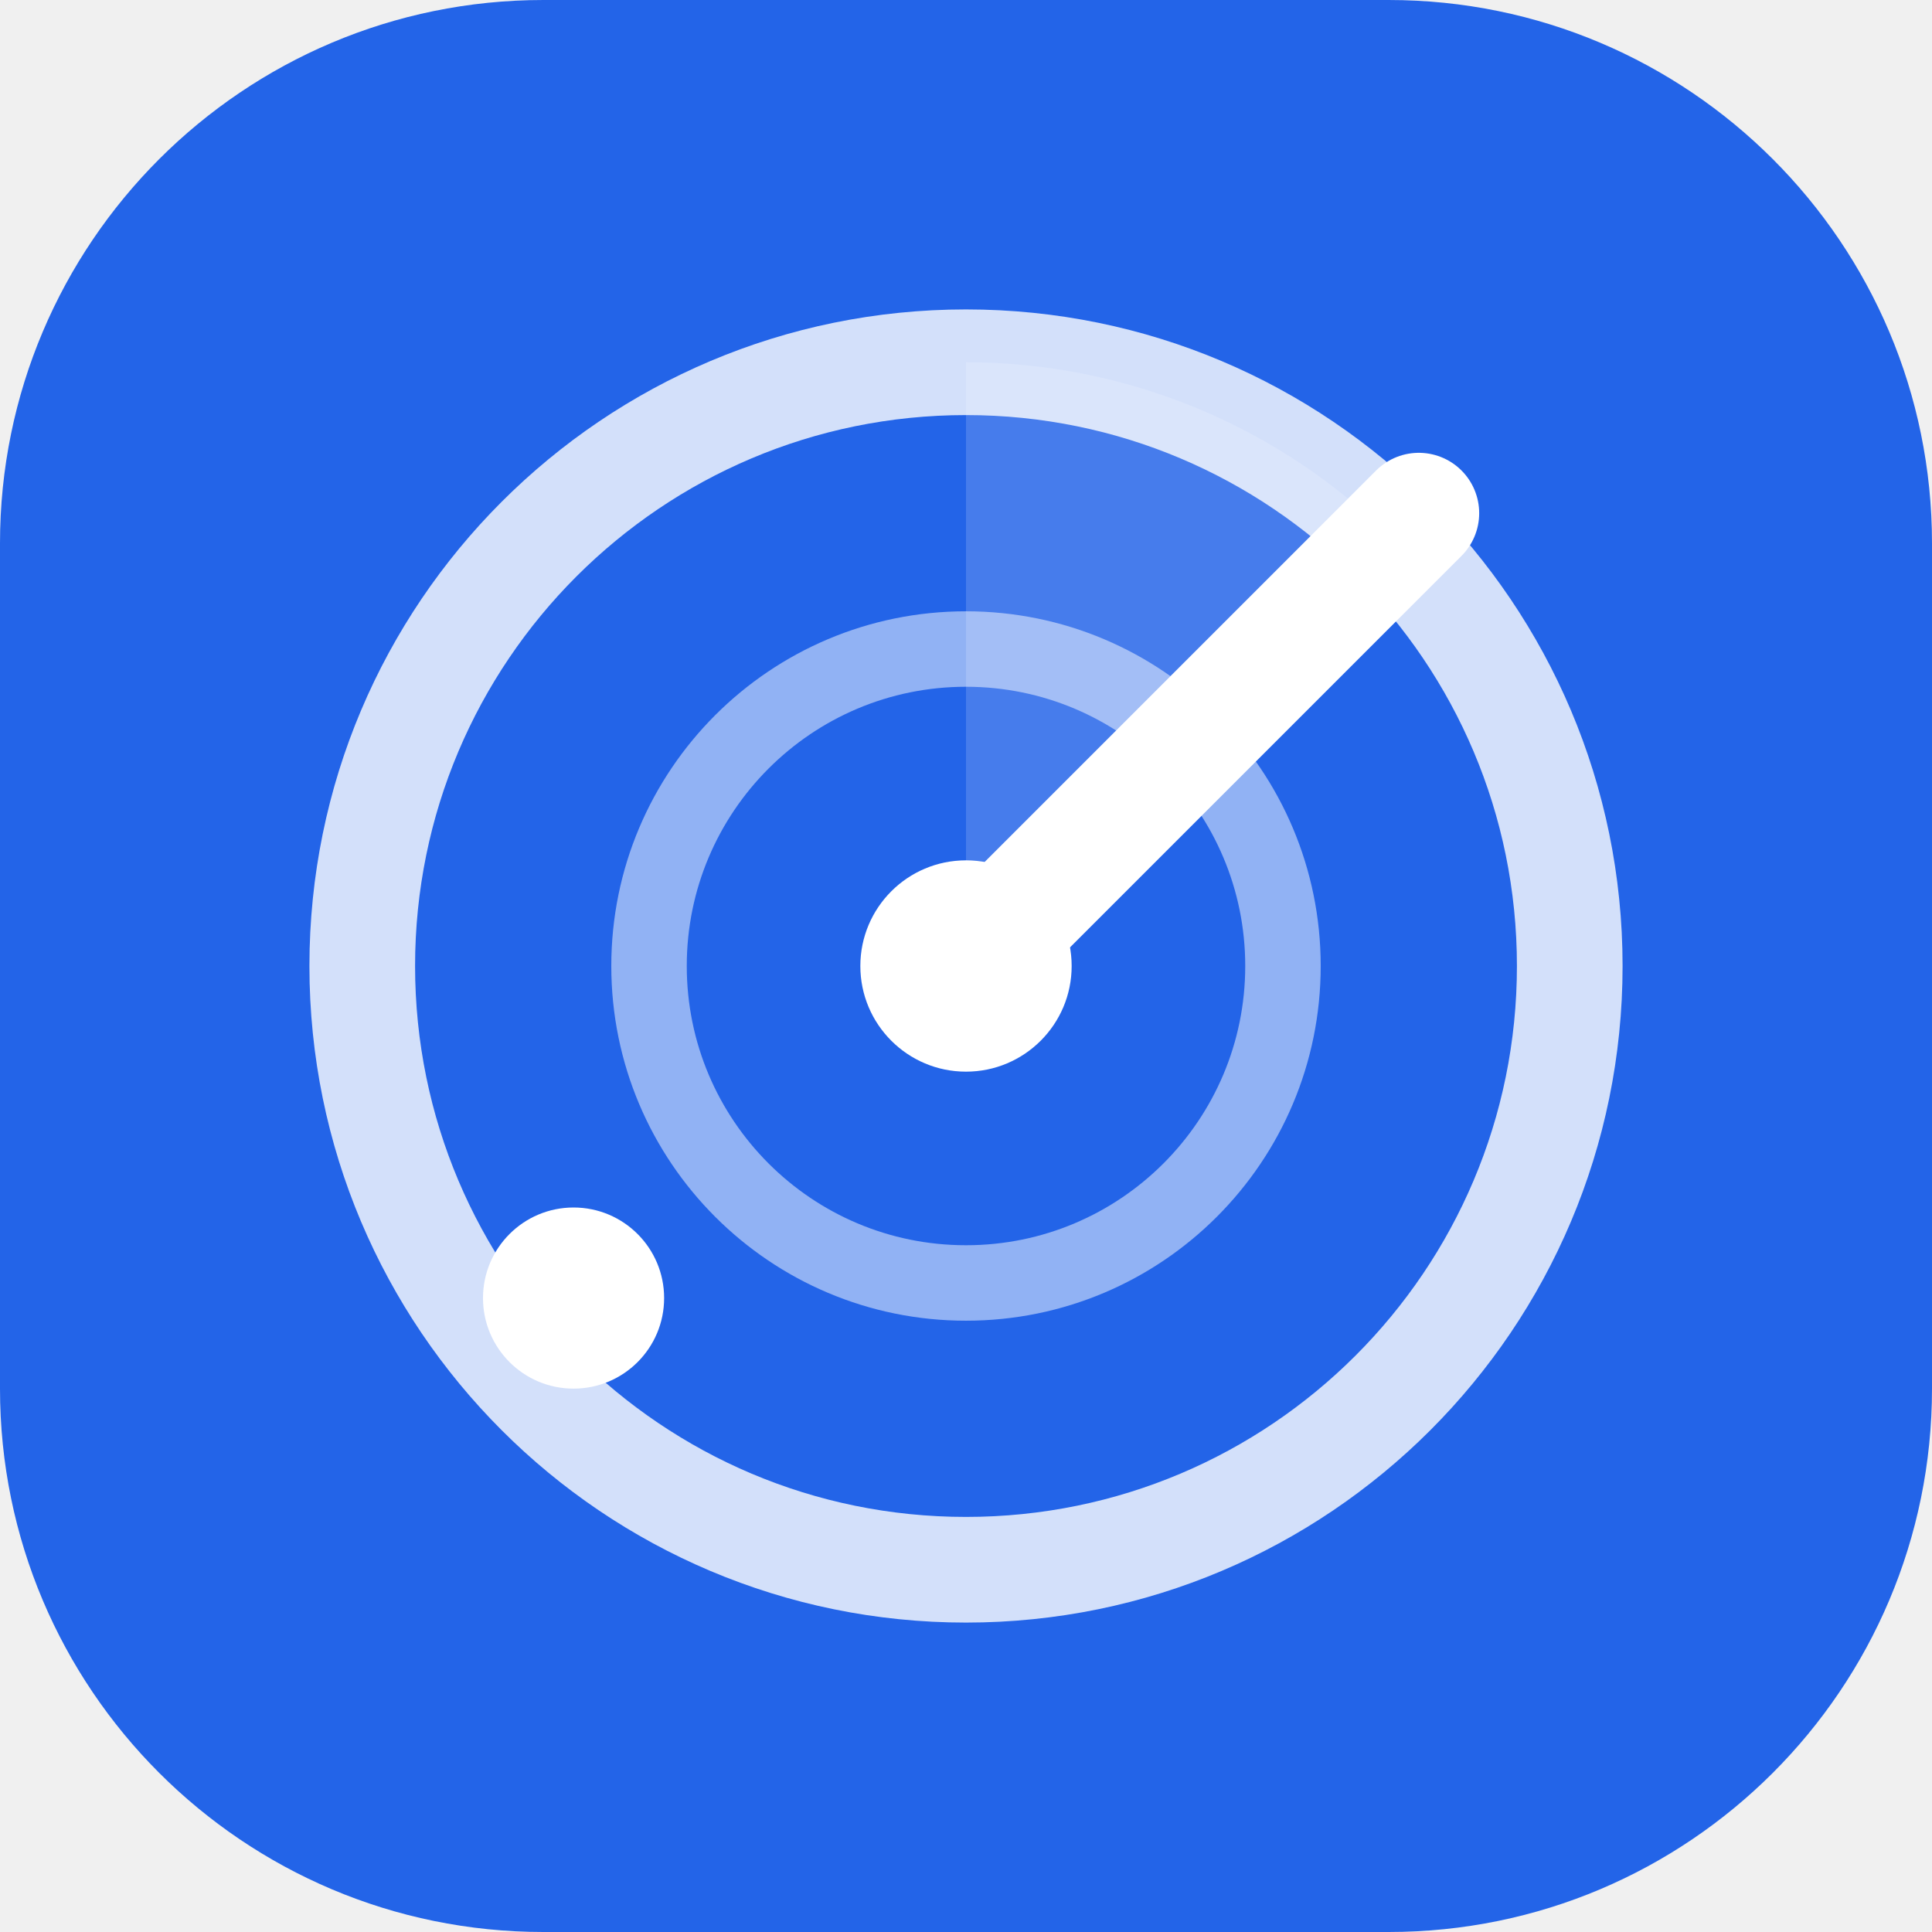
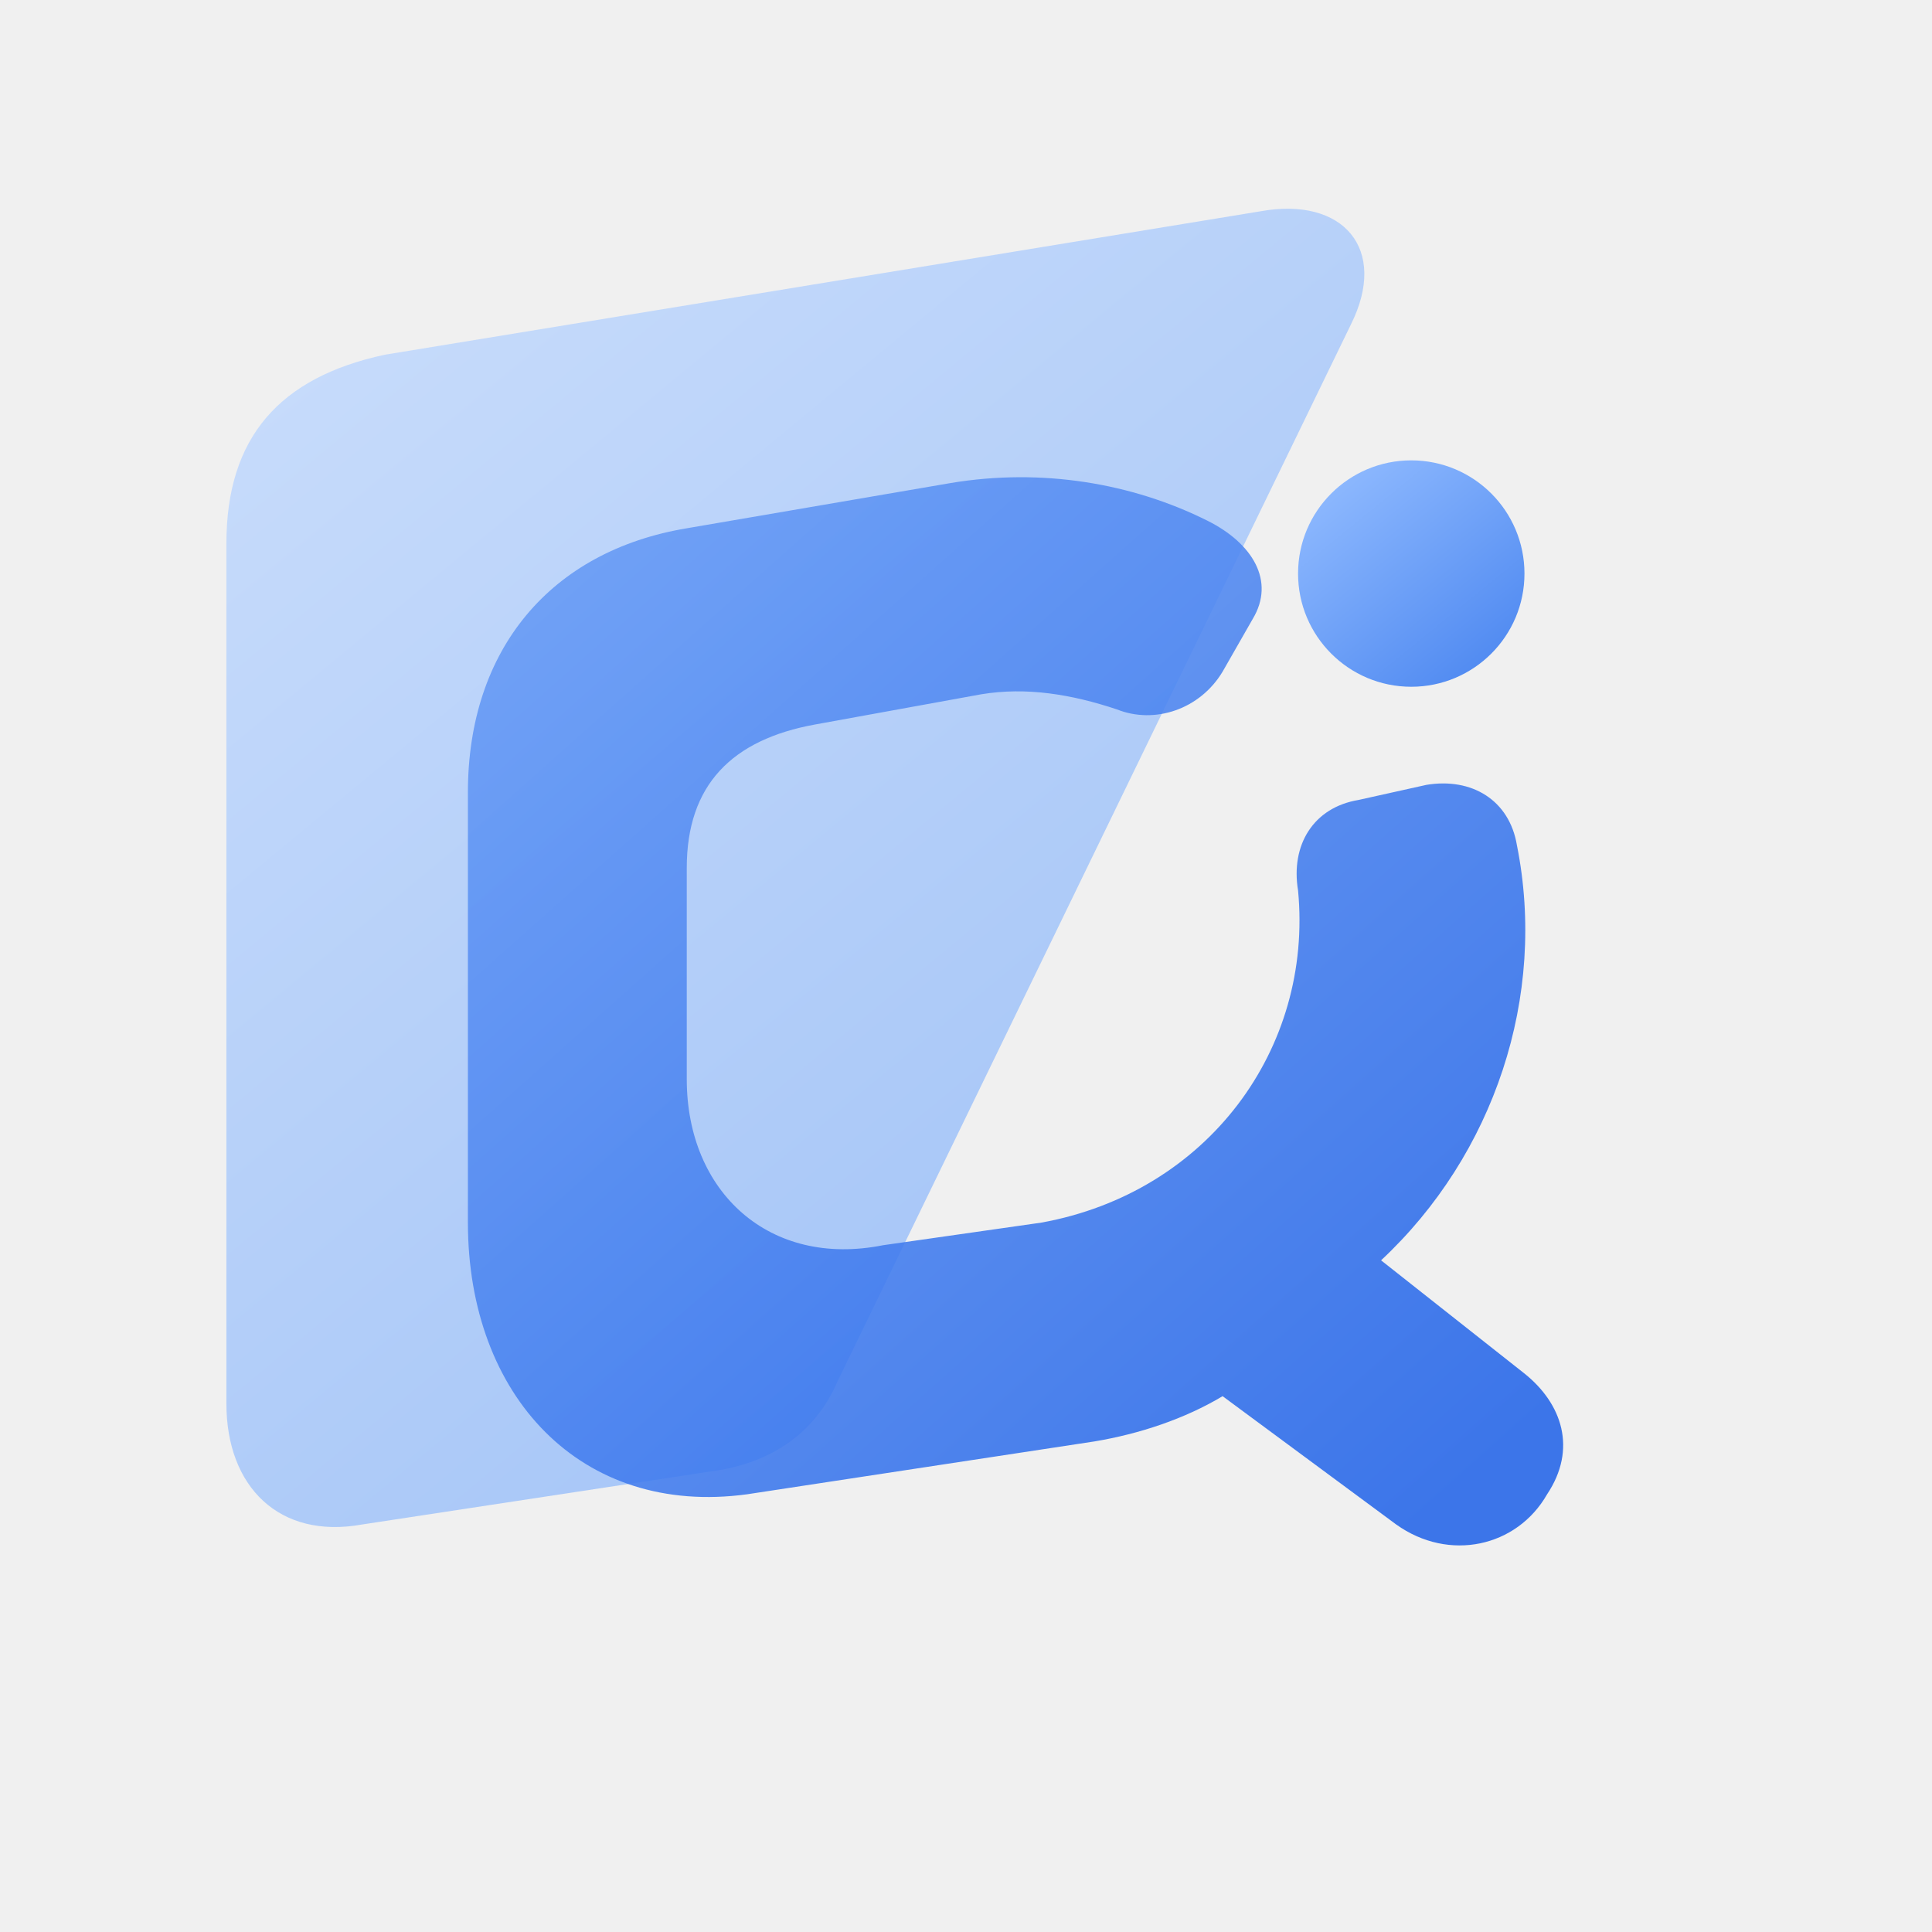
- <svg xmlns="http://www.w3.org/2000/svg" viewBox="0 0 64 64">
-   <rect width="64" height="64" rx="18" fill="#2364e8" />
-   <path d="M32 32V12a20 20 0 0 1 14.14 5.86Z" fill="#fff" opacity=".16" />
-   <circle cx="32" cy="32" r="20" fill="none" stroke="#fff" stroke-width="3.5" opacity=".8" />
-   <circle cx="32" cy="32" r="10.5" fill="none" stroke="#fff" stroke-width="2.5" opacity=".5" />
-   <path d="M32 32 47 17" fill="none" stroke="#fff" stroke-width="4" stroke-linecap="round" />
-   <circle cx="32" cy="32" r="3.5" fill="#fff" />
-   <circle cx="19" cy="43" r="3" fill="#fff" />
+ <svg xmlns="http://www.w3.org/2000/svg" width="256" height="256" viewBox="0 0 256 256" fill="none" role="img" aria-labelledby="title desc">
+   <defs>
+     <linearGradient id="sheet" x1="40" y1="49" x2="155" y2="188" gradientUnits="userSpaceOnUse">
+       <stop stop-color="#B8D4FF" />
+       <stop offset="1" stop-color="#86B3FA" />
+     </linearGradient>
+     <linearGradient id="body" x1="77" y1="72" x2="191" y2="200" gradientUnits="userSpaceOnUse">
+       <stop stop-color="#6599F5" />
+       <stop offset="1" stop-color="#2364E8" />
+     </linearGradient>
+     <linearGradient id="signal" x1="176" y1="61" x2="198" y2="88" gradientUnits="userSpaceOnUse">
+       <stop stop-color="#92BCFF" />
+       <stop offset="1" stop-color="#508AF1" />
+     </linearGradient>
+   </defs>
+   <path d="M51 47 167 28C178 26 184 33 179 43L111 183C108 190 102 194 94 195L48 202C37 204 30 197 30 186V72C30 58 37 50 51 47Z" fill="url(#sheet)" fill-opacity=".74" />
+   <path d="M160 69C150 64 138 62 126 64L91 70C73 73 62 86 62 105V162C62 185 77 201 99 198L145 191C151 190 157 188 162 185L185 202C192 207 201 205 205 198C209 192 207 186 202 182L183 167C198 153 205 132 201 112C200 106 195 103 189 104L180 106C174 107 171 112 172 118C174 139 160 158 138 162L117 165C102 168 91 158 91 143V115C91 104 97 98 108 96L130 92C136 91 142 92 148 94C153 96 159 94 162 89L166 82C169 77 166 72 160 69Z" fill="url(#body)" fill-opacity=".88" />
+   <circle cx="187" cy="76" r="15" fill="url(#signal)" />
</svg>
